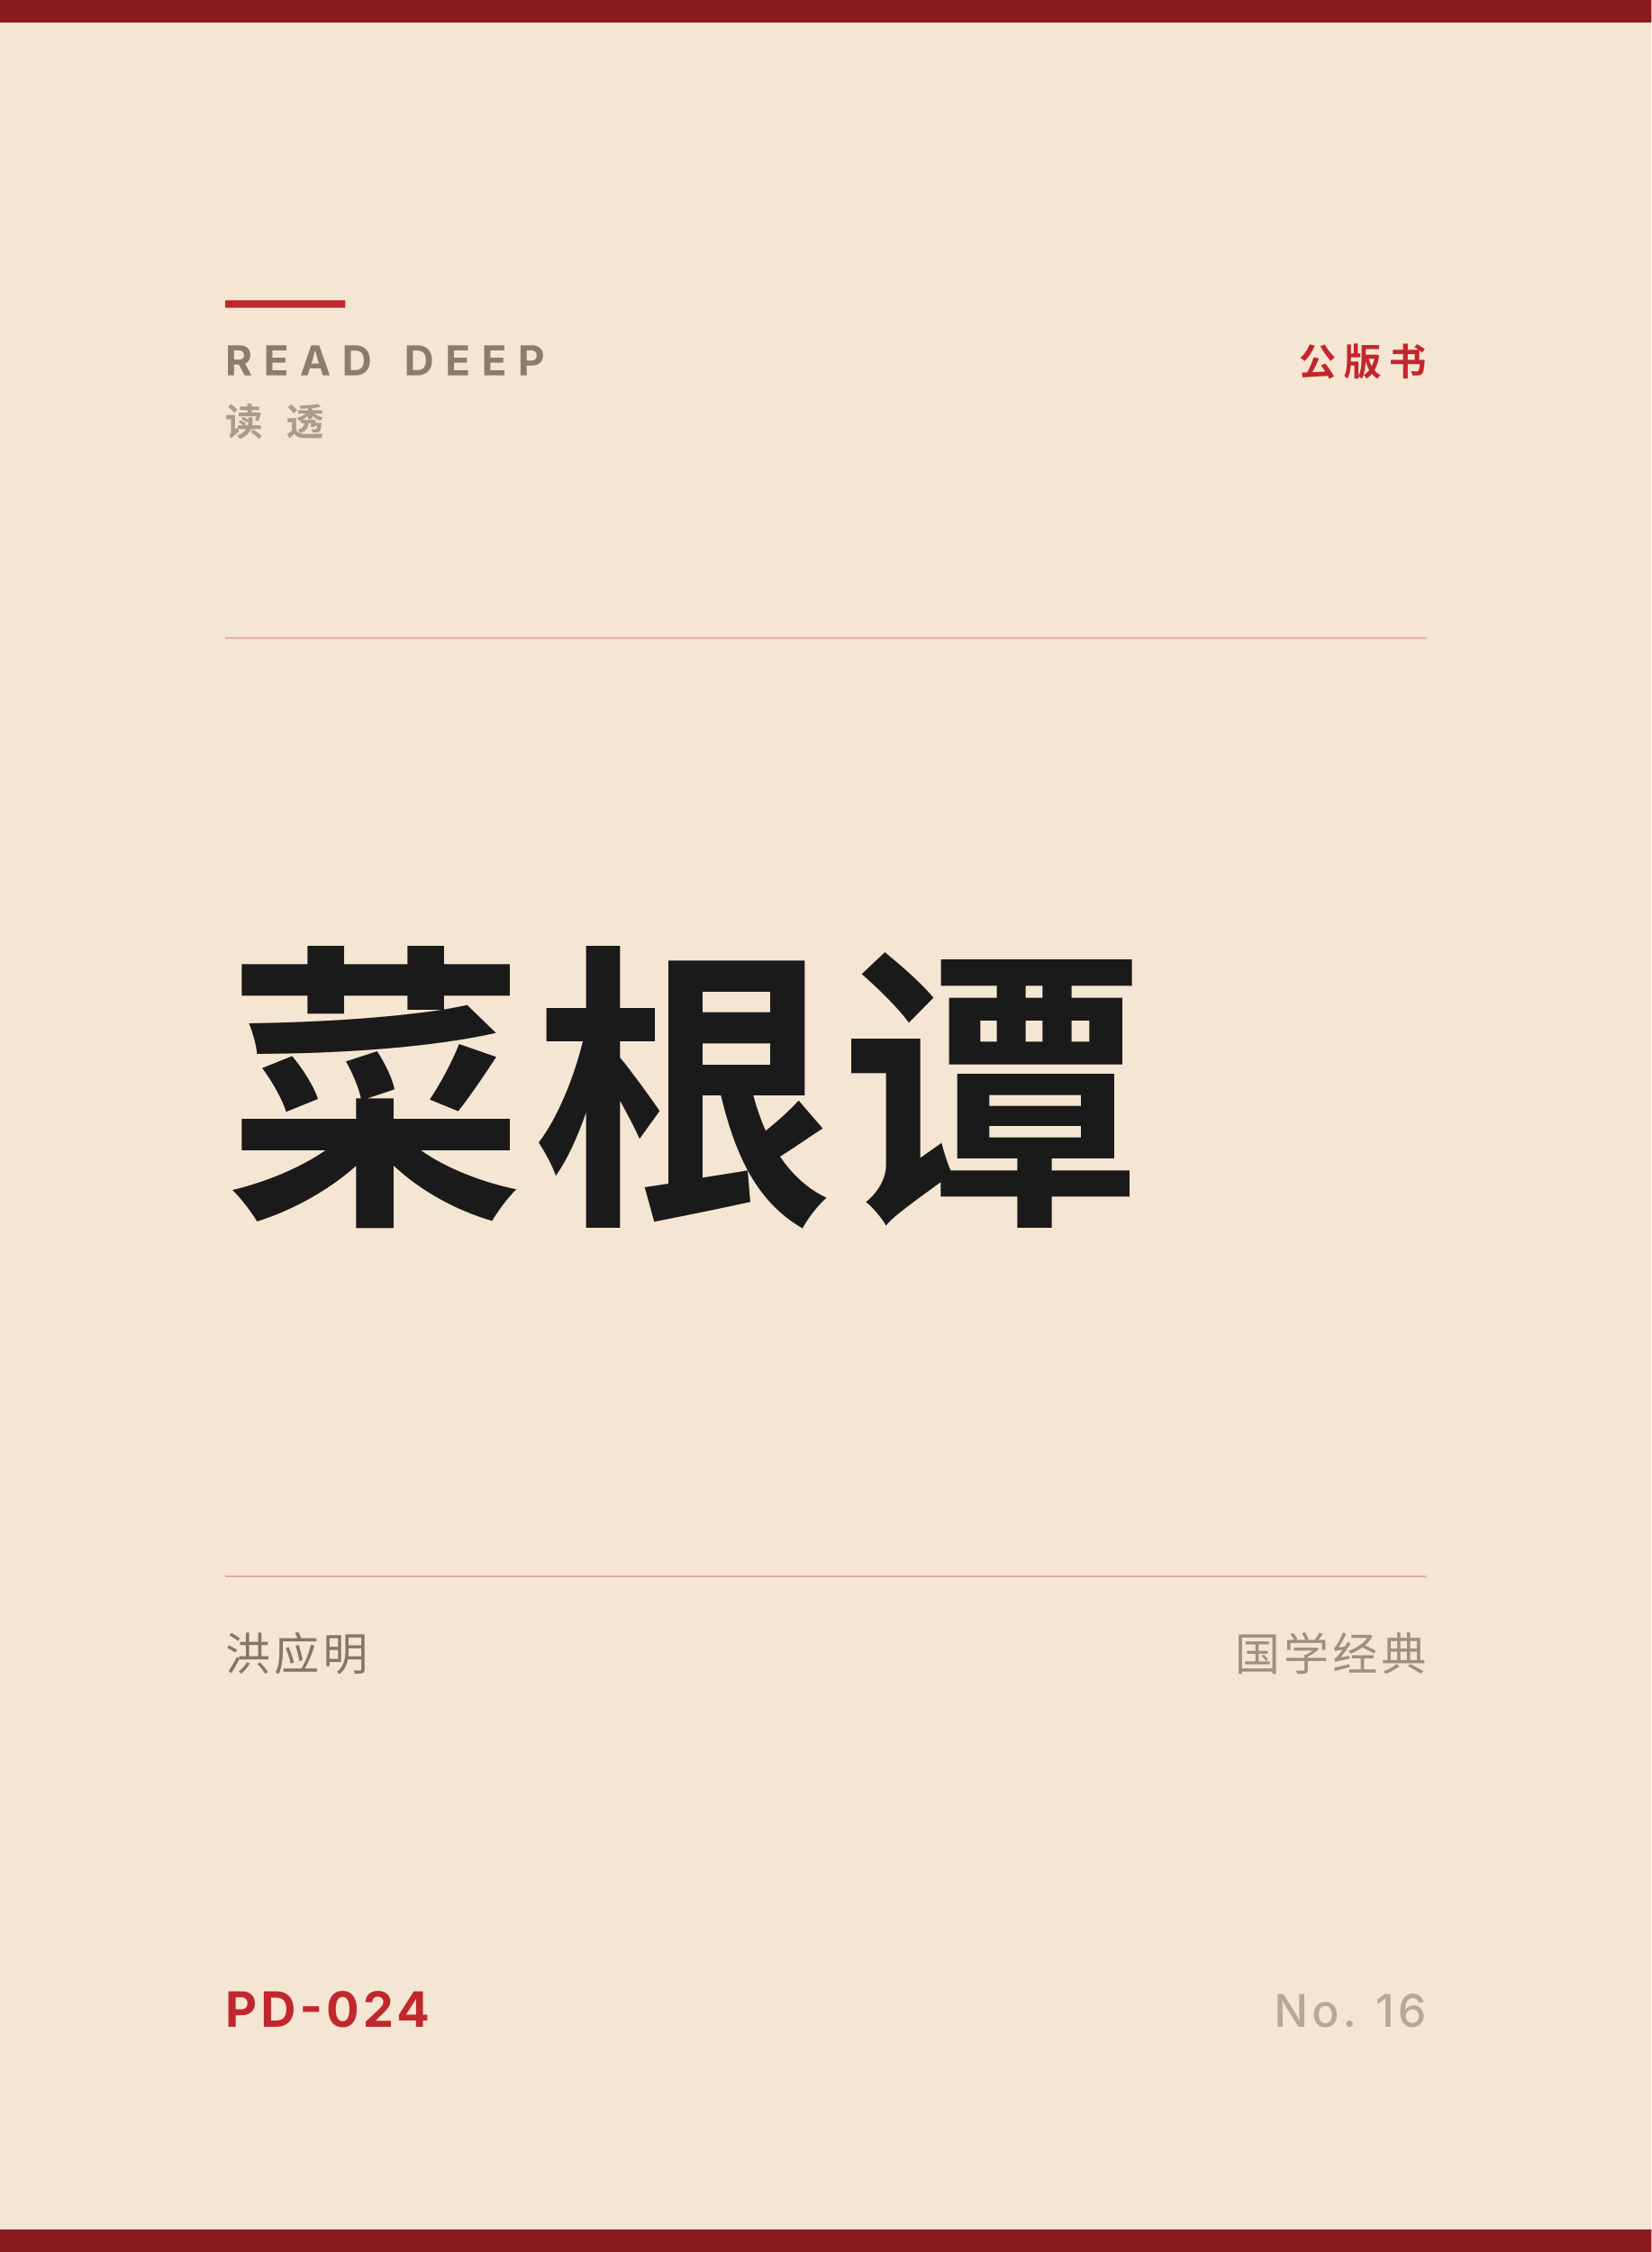
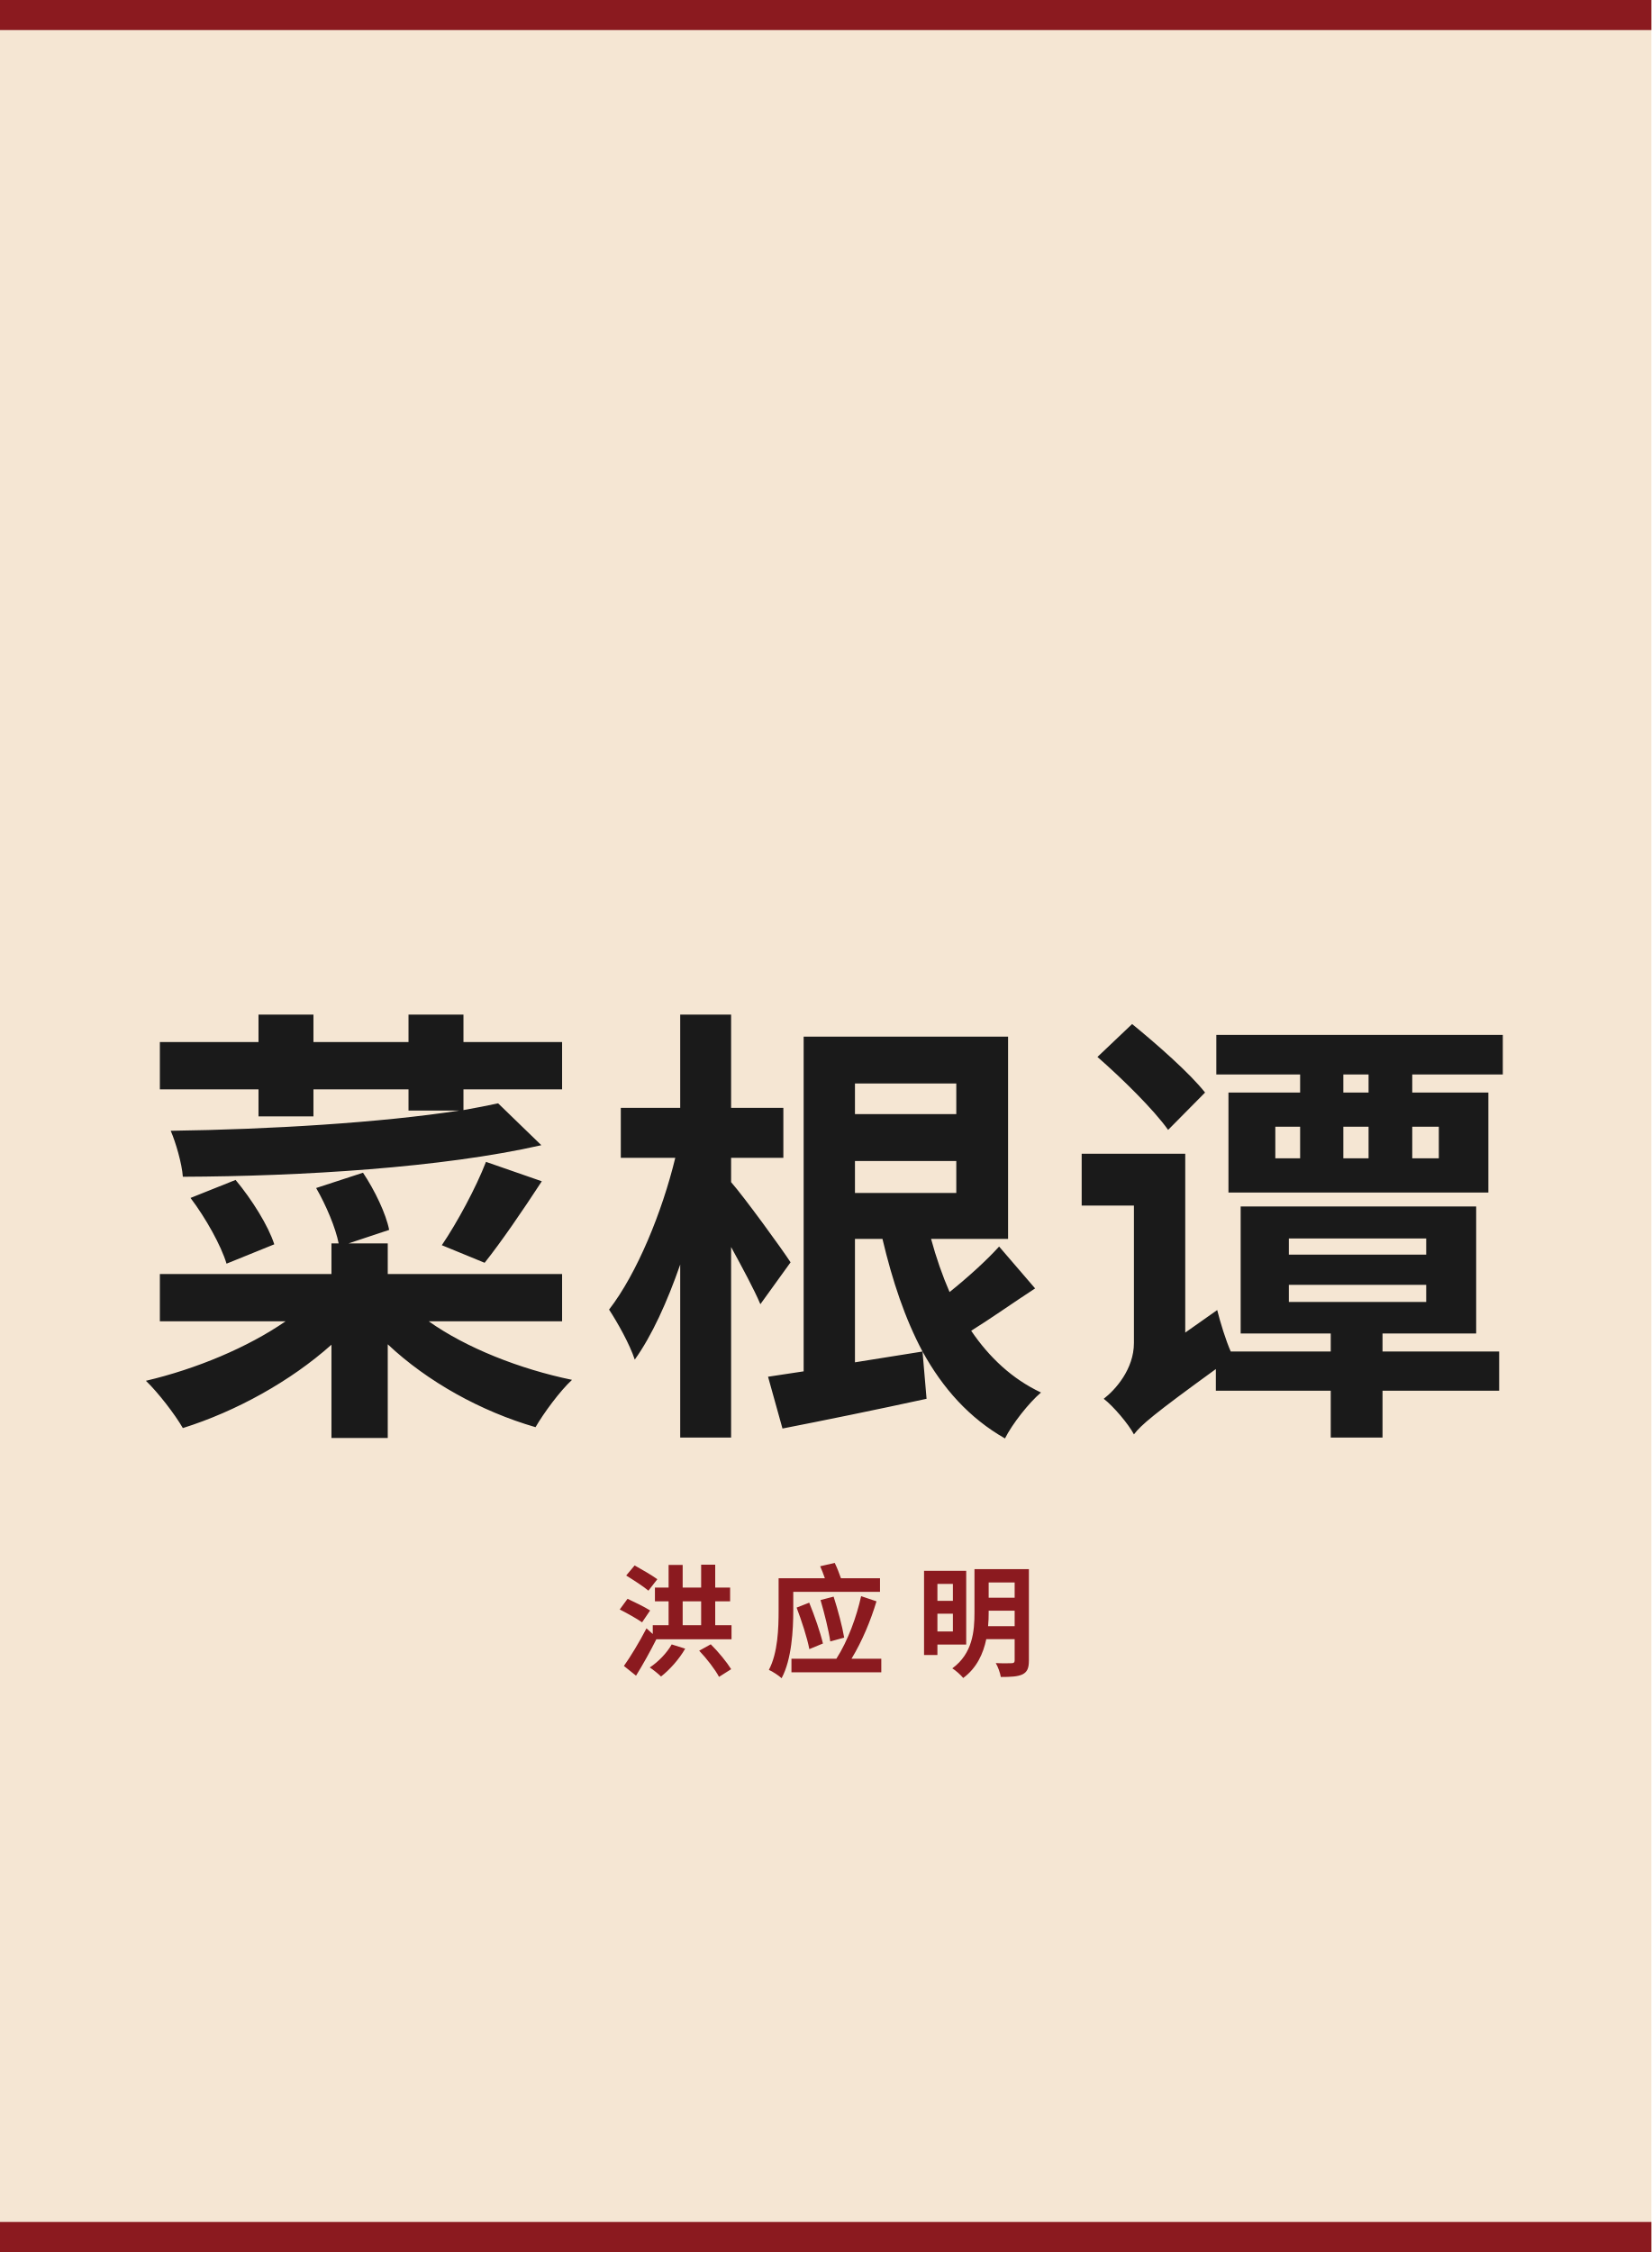
<svg xmlns="http://www.w3.org/2000/svg" width="440" height="600" viewBox="0 0 440 600">
  <defs>
    <style>
-       .t-mega    { font: 900 160px/1 -apple-system, "Segoe UI", "Microsoft YaHei", "PingFang SC", sans-serif; letter-spacing: 4px; }
-       .t-mega2   { font: 900 140px/1 -apple-system, "Segoe UI", "Microsoft YaHei", "PingFang SC", sans-serif; letter-spacing: 4px; }
-       .t-h1-sm   { font: 900 80px/1  -apple-system, "Segoe UI", "Microsoft YaHei", "PingFang SC", sans-serif; letter-spacing: 2px; }
-       .t-h2      { font: 900 72px/1  -apple-system, "Segoe UI", "Microsoft YaHei", "PingFang SC", sans-serif; letter-spacing: 2px; }
-       .t-h2-sm   { font: 900 60px/1  -apple-system, "Segoe UI", "Microsoft YaHei", "PingFang SC", sans-serif; letter-spacing: 2px; }
-       .t-h3      { font: 800 56px/1  -apple-system, "Segoe UI", "Microsoft YaHei", "PingFang SC", sans-serif; letter-spacing: 1px; }
-       .t-h3-sm   { font: 800 48px/1  -apple-system, "Segoe UI", "Microsoft YaHei", "PingFang SC", sans-serif; letter-spacing: 1px; }
-       .t-sub     { font: 600 36px/1  -apple-system, "Segoe UI", "Microsoft YaHei", "PingFang SC", sans-serif; letter-spacing: 1px; }
-       .t-title-en{ font: 800 48px/1 "Inter", -apple-system, "Segoe UI", "Microsoft YaHei", sans-serif; letter-spacing: 1px; }
-       .t-brand   { font: 700 11px/1 "Inter", "Segoe UI", system-ui, sans-serif; letter-spacing: 3px; }
-       .t-tag     { font: 700 10px/1 "Inter", "Segoe UI", system-ui, sans-serif; letter-spacing: 2px; }
-       .t-foot    { font: 500 12px/1 -apple-system, "Segoe UI", "Microsoft YaHei", "PingFang SC", sans-serif; letter-spacing: 1px; }
-       .t-num     { font: 700 13px/1 "Inter", "Segoe UI", system-ui, sans-serif; font-feature-settings: "tnum"; letter-spacing: 1px; }
+       .t-title { font: 900 120px/1 -apple-system, "Segoe UI", "Microsoft YaHei", "PingFang SC", sans-serif; letter-spacing: 4px; }
+       .t-author { font: 600 32px/1 -apple-system, "Segoe UI", "Microsoft YaHei", "PingFang SC", sans-serif; letter-spacing: 8px; }
    </style>
  </defs>
  <rect width="440" height="600" fill="#f5e6d3" />
-   <rect class="bg-bar-fix" x="0" y="0" width="440" height="6" fill="#8b1a1f" />
-   <rect x="60" y="80" width="32" height="2" fill="#c1272d" />
-   <text class="t-brand" x="60" y="100" fill="#7a6a58" opacity="0.85">READ DEEP</text>
-   <text class="t-tag" x="60" y="116" fill="#7a6a58" opacity="0.6">读  透</text>
-   <text class="t-tag" x="380" y="100" fill="#c1272d" text-anchor="end">公版书</text>
-   <line x1="60" y1="170" x2="380" y2="170" stroke="#c1272d" stroke-width="0.5" opacity="0.3" />
-   <text class="t-h1-sm" x="60" y="320" fill="#1a1a1a">菜根谭</text>
-   <line x1="60" y1="420" x2="380" y2="420" stroke="#c1272d" stroke-width="0.5" opacity="0.3" />
-   <text class="t-foot" x="60" y="445" fill="#7a6a58" opacity="0.9">洪应明</text>
-   <text class="t-foot" x="380" y="445" fill="#7a6a58" opacity="0.7" text-anchor="end">国学经典</text>
-   <text class="t-num" x="60" y="540" fill="#c1272d">PD-024</text>
-   <text class="t-foot" x="380" y="540" fill="#7a6a58" opacity="0.5" text-anchor="end">No. 16</text>
-   <rect x="0" y="594" width="440" height="6" fill="#8b1a1f" />
+   <rect x="0" y="0" width="440" height="8" fill="#8b1a1f" />
+   <text class="t-title" x="50%" y="320" fill="#1a1a1a" text-anchor="middle" dominant-baseline="central" textLength="380" lengthAdjust="spacingAndGlyphs">菜根谭</text>
+   <text class="t-author" x="50%" y="430" fill="#8b1a1f" text-anchor="middle" dominant-baseline="central">洪应明</text>
+   <rect x="0" y="592" width="440" height="8" fill="#8b1a1f" />
</svg>
